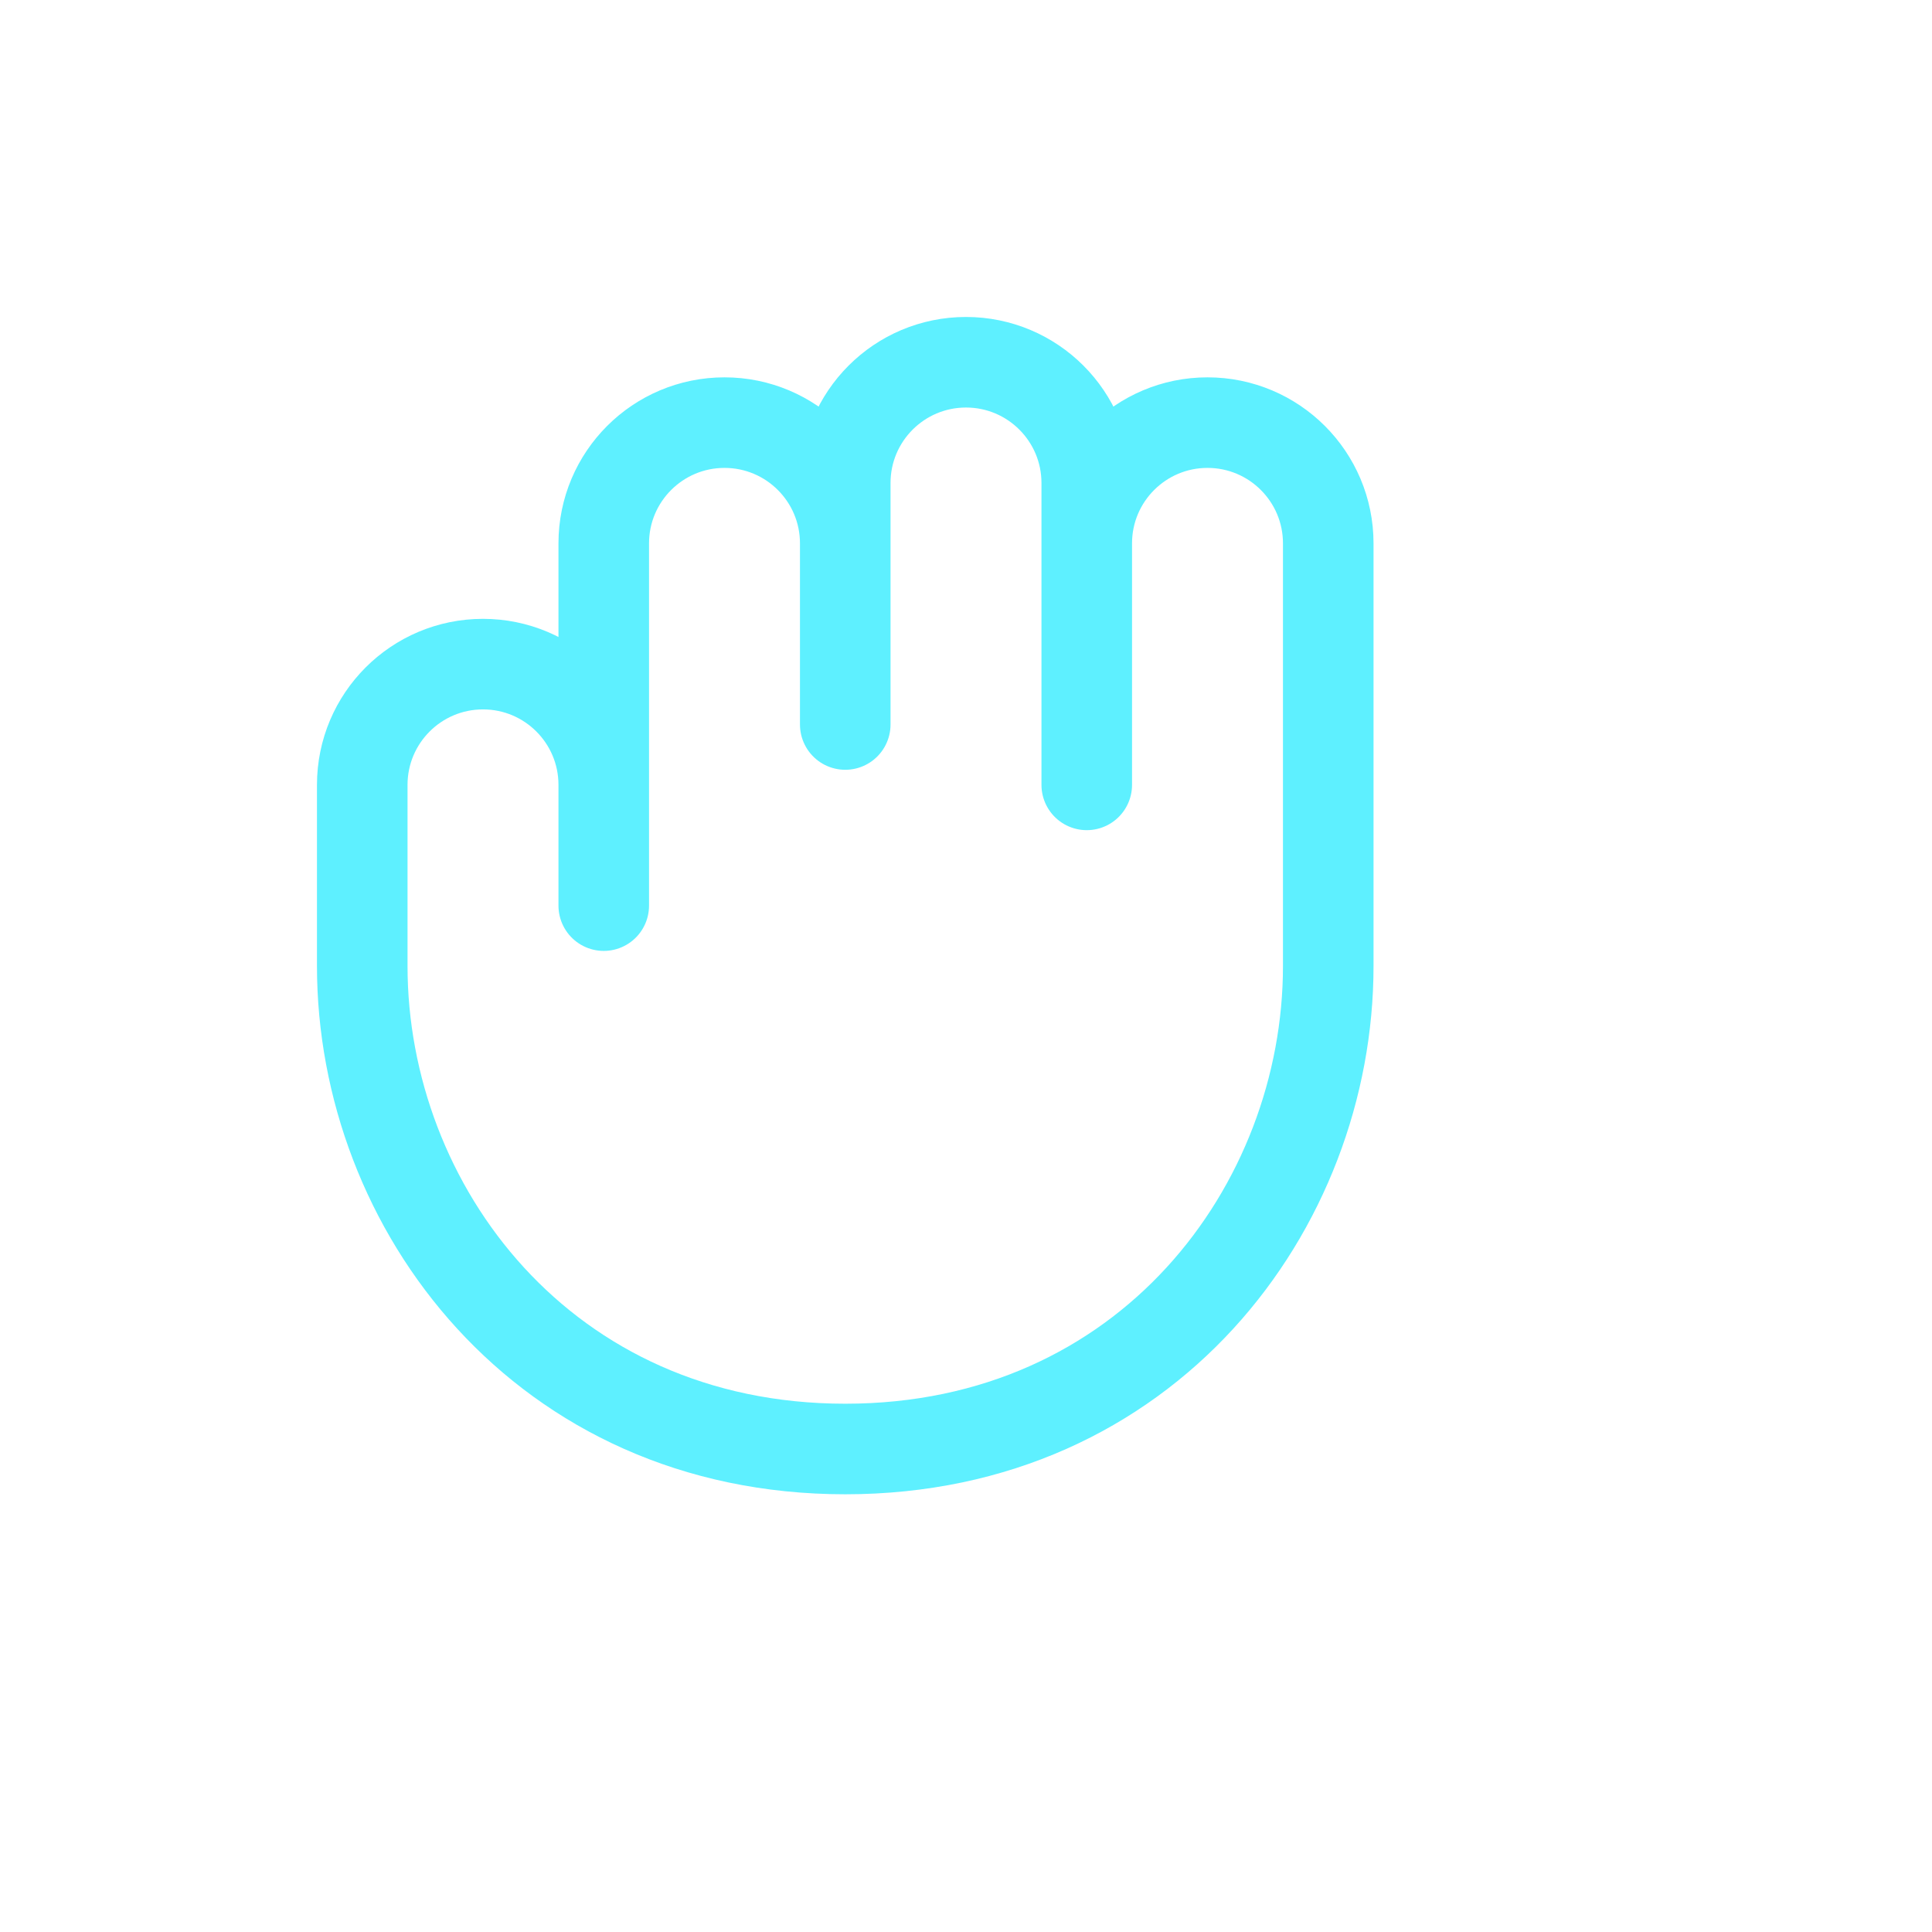
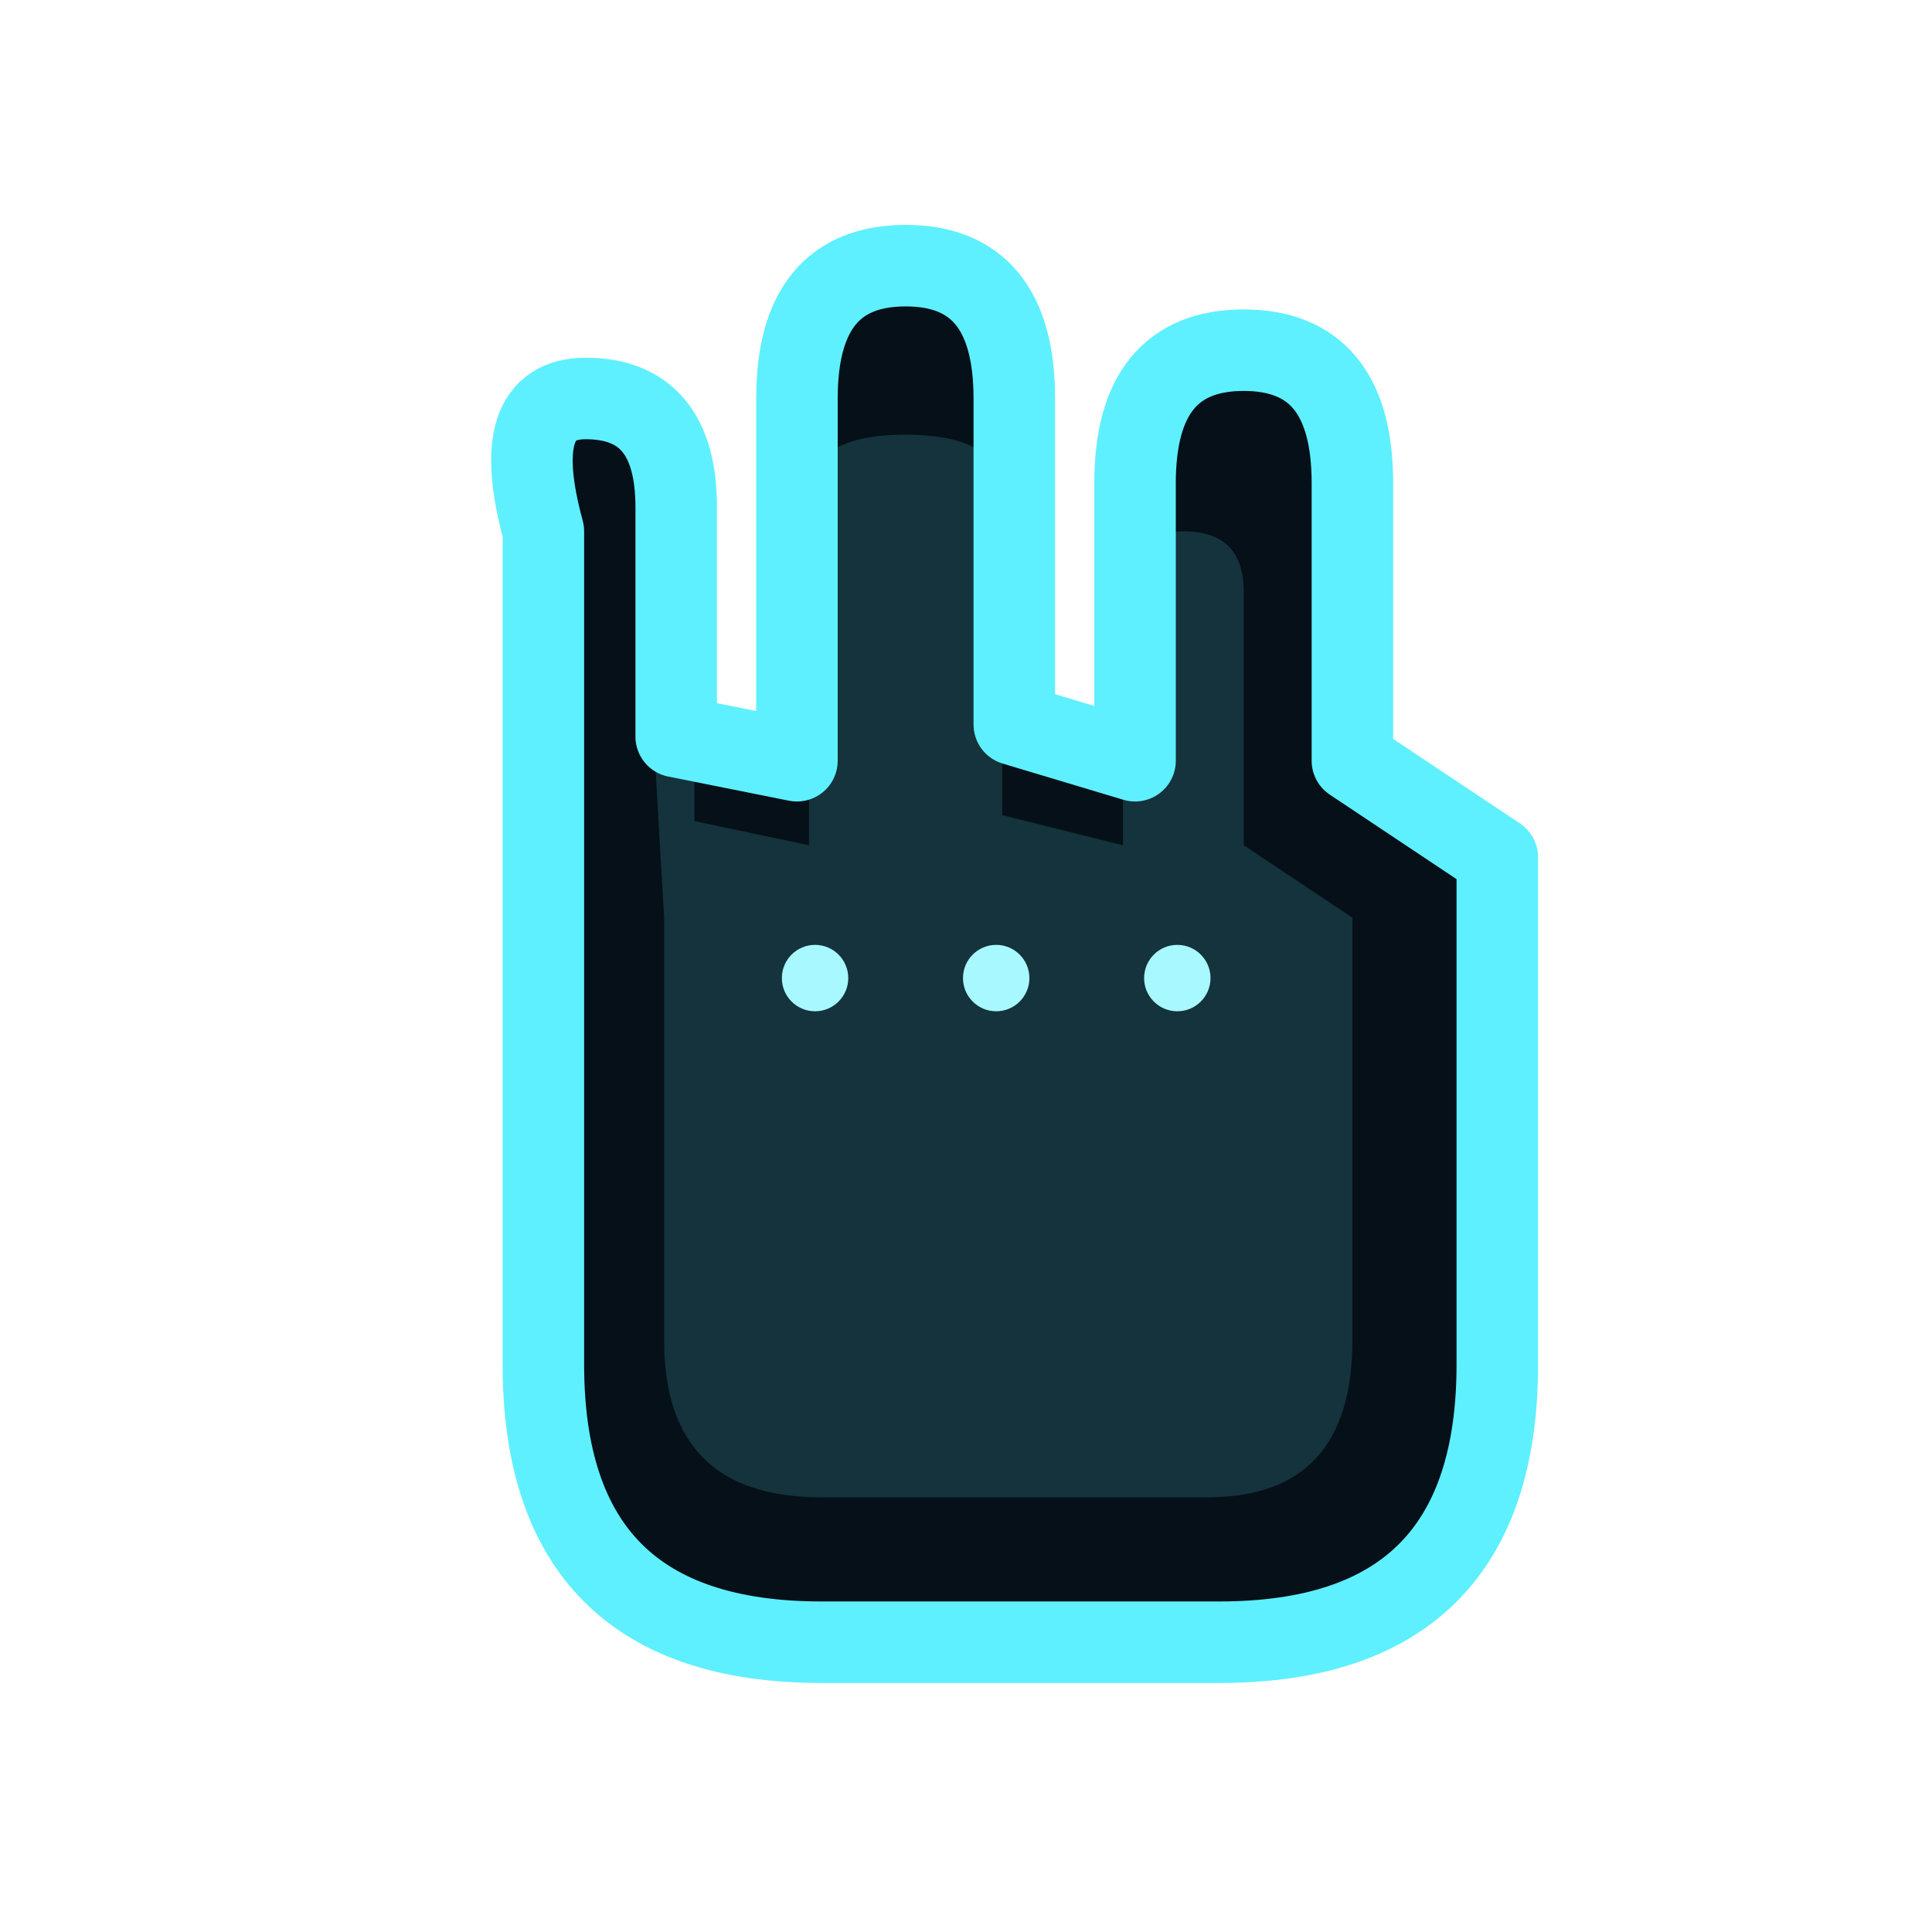
- <svg xmlns="http://www.w3.org/2000/svg" width="32" height="32" viewBox="0 0 32 32">
-   <path d="M10 14 V9 a2 2 0 0 1 4 0 v3 M14 12 V8 a2 2 0 0 1 4 0 v5 M18 12 V9 a2 2 0 0 1 4 0 v7 c0 4-3 8-8 8 s-8-4-8-8 v-3 a2 2 0 0 1 4 0 v2" fill="none" stroke="#5ef0ff" stroke-width="1.5" stroke-linecap="round" />
+ <svg xmlns="http://www.w3.org/2000/svg" width="32" height="32" viewBox="0 0 32 32" fill="none">
+   <path d="M9 14.2 L9 22.6 Q9 27.2 13.6 27.2 L20.2 27.2 Q24.8 27.2 24.8 22.6 L24.8 14.2        L22.4 12.6 L22.4 8 Q22.4 5.8 20.6 5.8 Q18.8 5.8 18.8 8 L18.8 12.6        L16.8 12 L16.8 6.6 Q16.8 4.4 15 4.4 Q13.2 4.4 13.2 6.6 L13.2 12.6        L11.2 12.2 L11.2 8.4 Q11.2 6.6 9.7 6.6 Q8.4 6.6 9 8.8 Z" fill="#061018" stroke="#5ef0ff" stroke-width="1.35" stroke-linejoin="round" />
+   <path d="M11 15.2 L11 22.2 Q11 24.8 13.6 24.8 L20 24.8 Q22.4 24.8 22.4 22.2 L22.4 15.2        L20.6 14 L20.6 9.8 Q20.6 8.8 19.6 8.8 Q18.6 8.8 18.6 9.8 L18.6 14        L16.6 13.5 L16.6 8.2 Q16.6 7.2 15 7.2 Q13.4 7.2 13.4 8.2 L13.4 14        L11.5 13.6 L11.5 10.8 Q11.5 9.8 10.7 10 Z" fill="#5ef0ff" fill-opacity="0.16" />
+   <circle cx="13.5" cy="16.2" r="0.55" fill="#a8f8ff" />
+   <circle cx="16.5" cy="16.2" r="0.55" fill="#a8f8ff" />
+   <circle cx="19.5" cy="16.2" r="0.55" fill="#a8f8ff" />
</svg>
